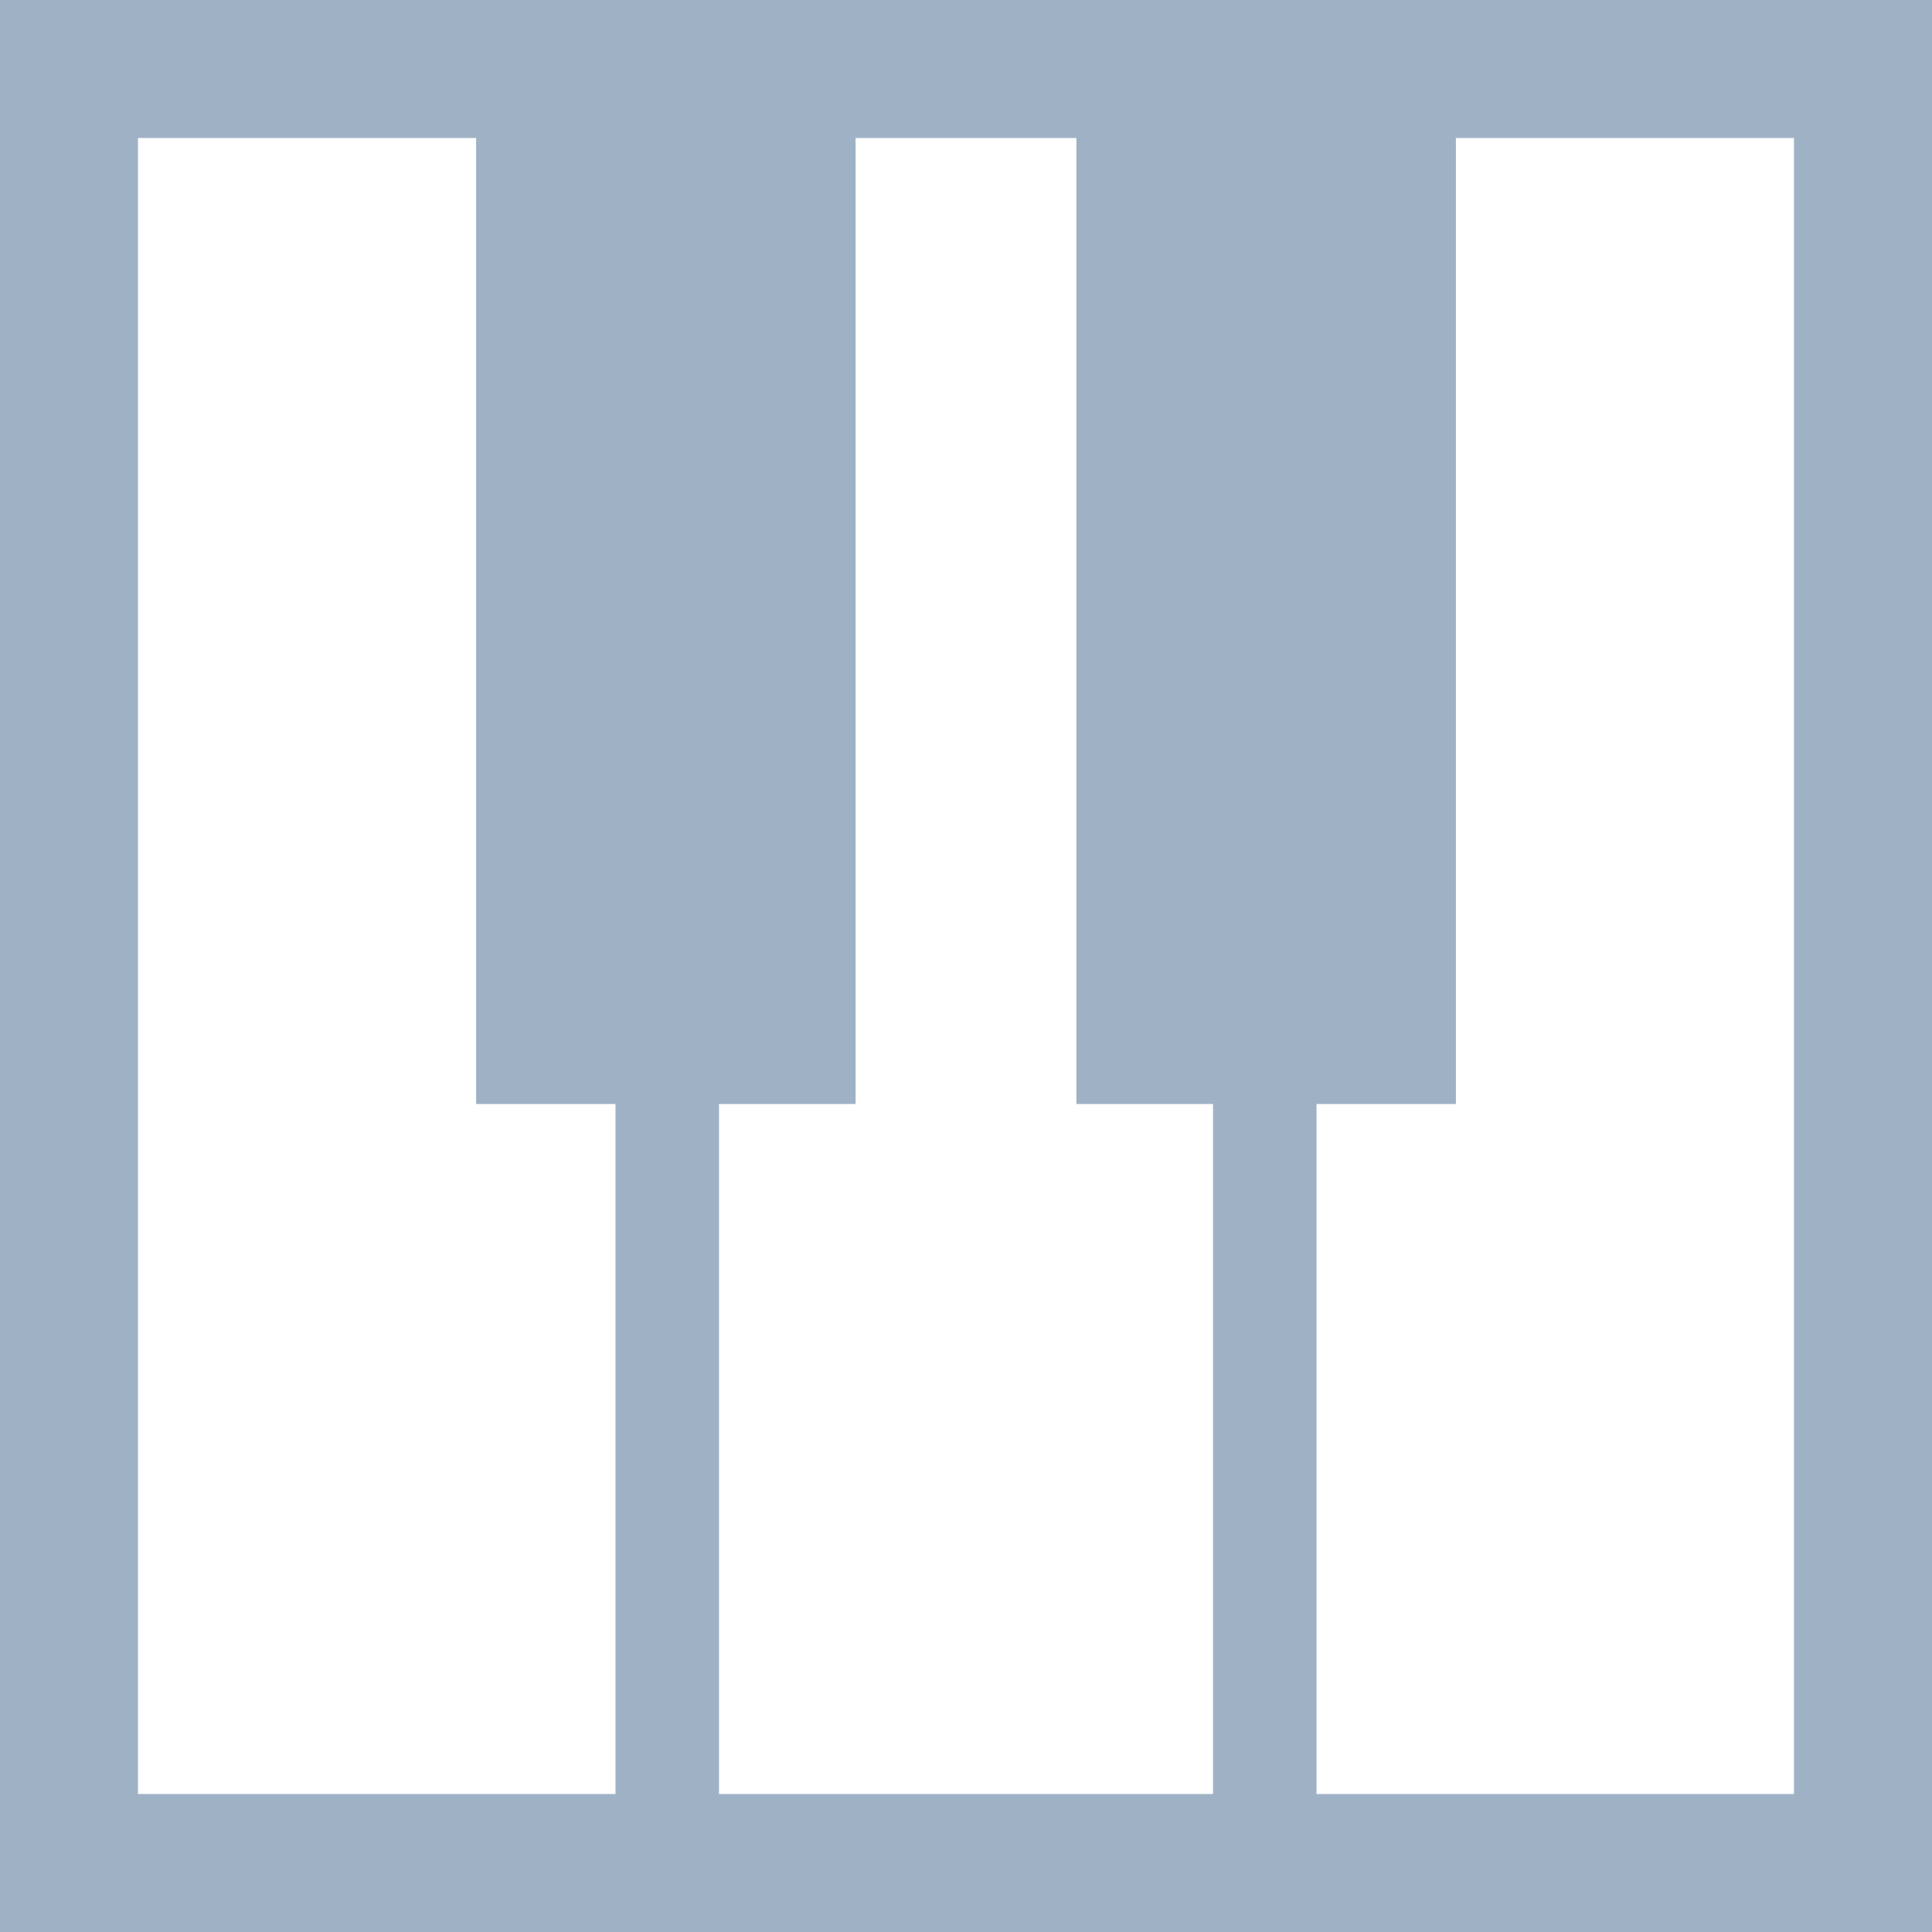
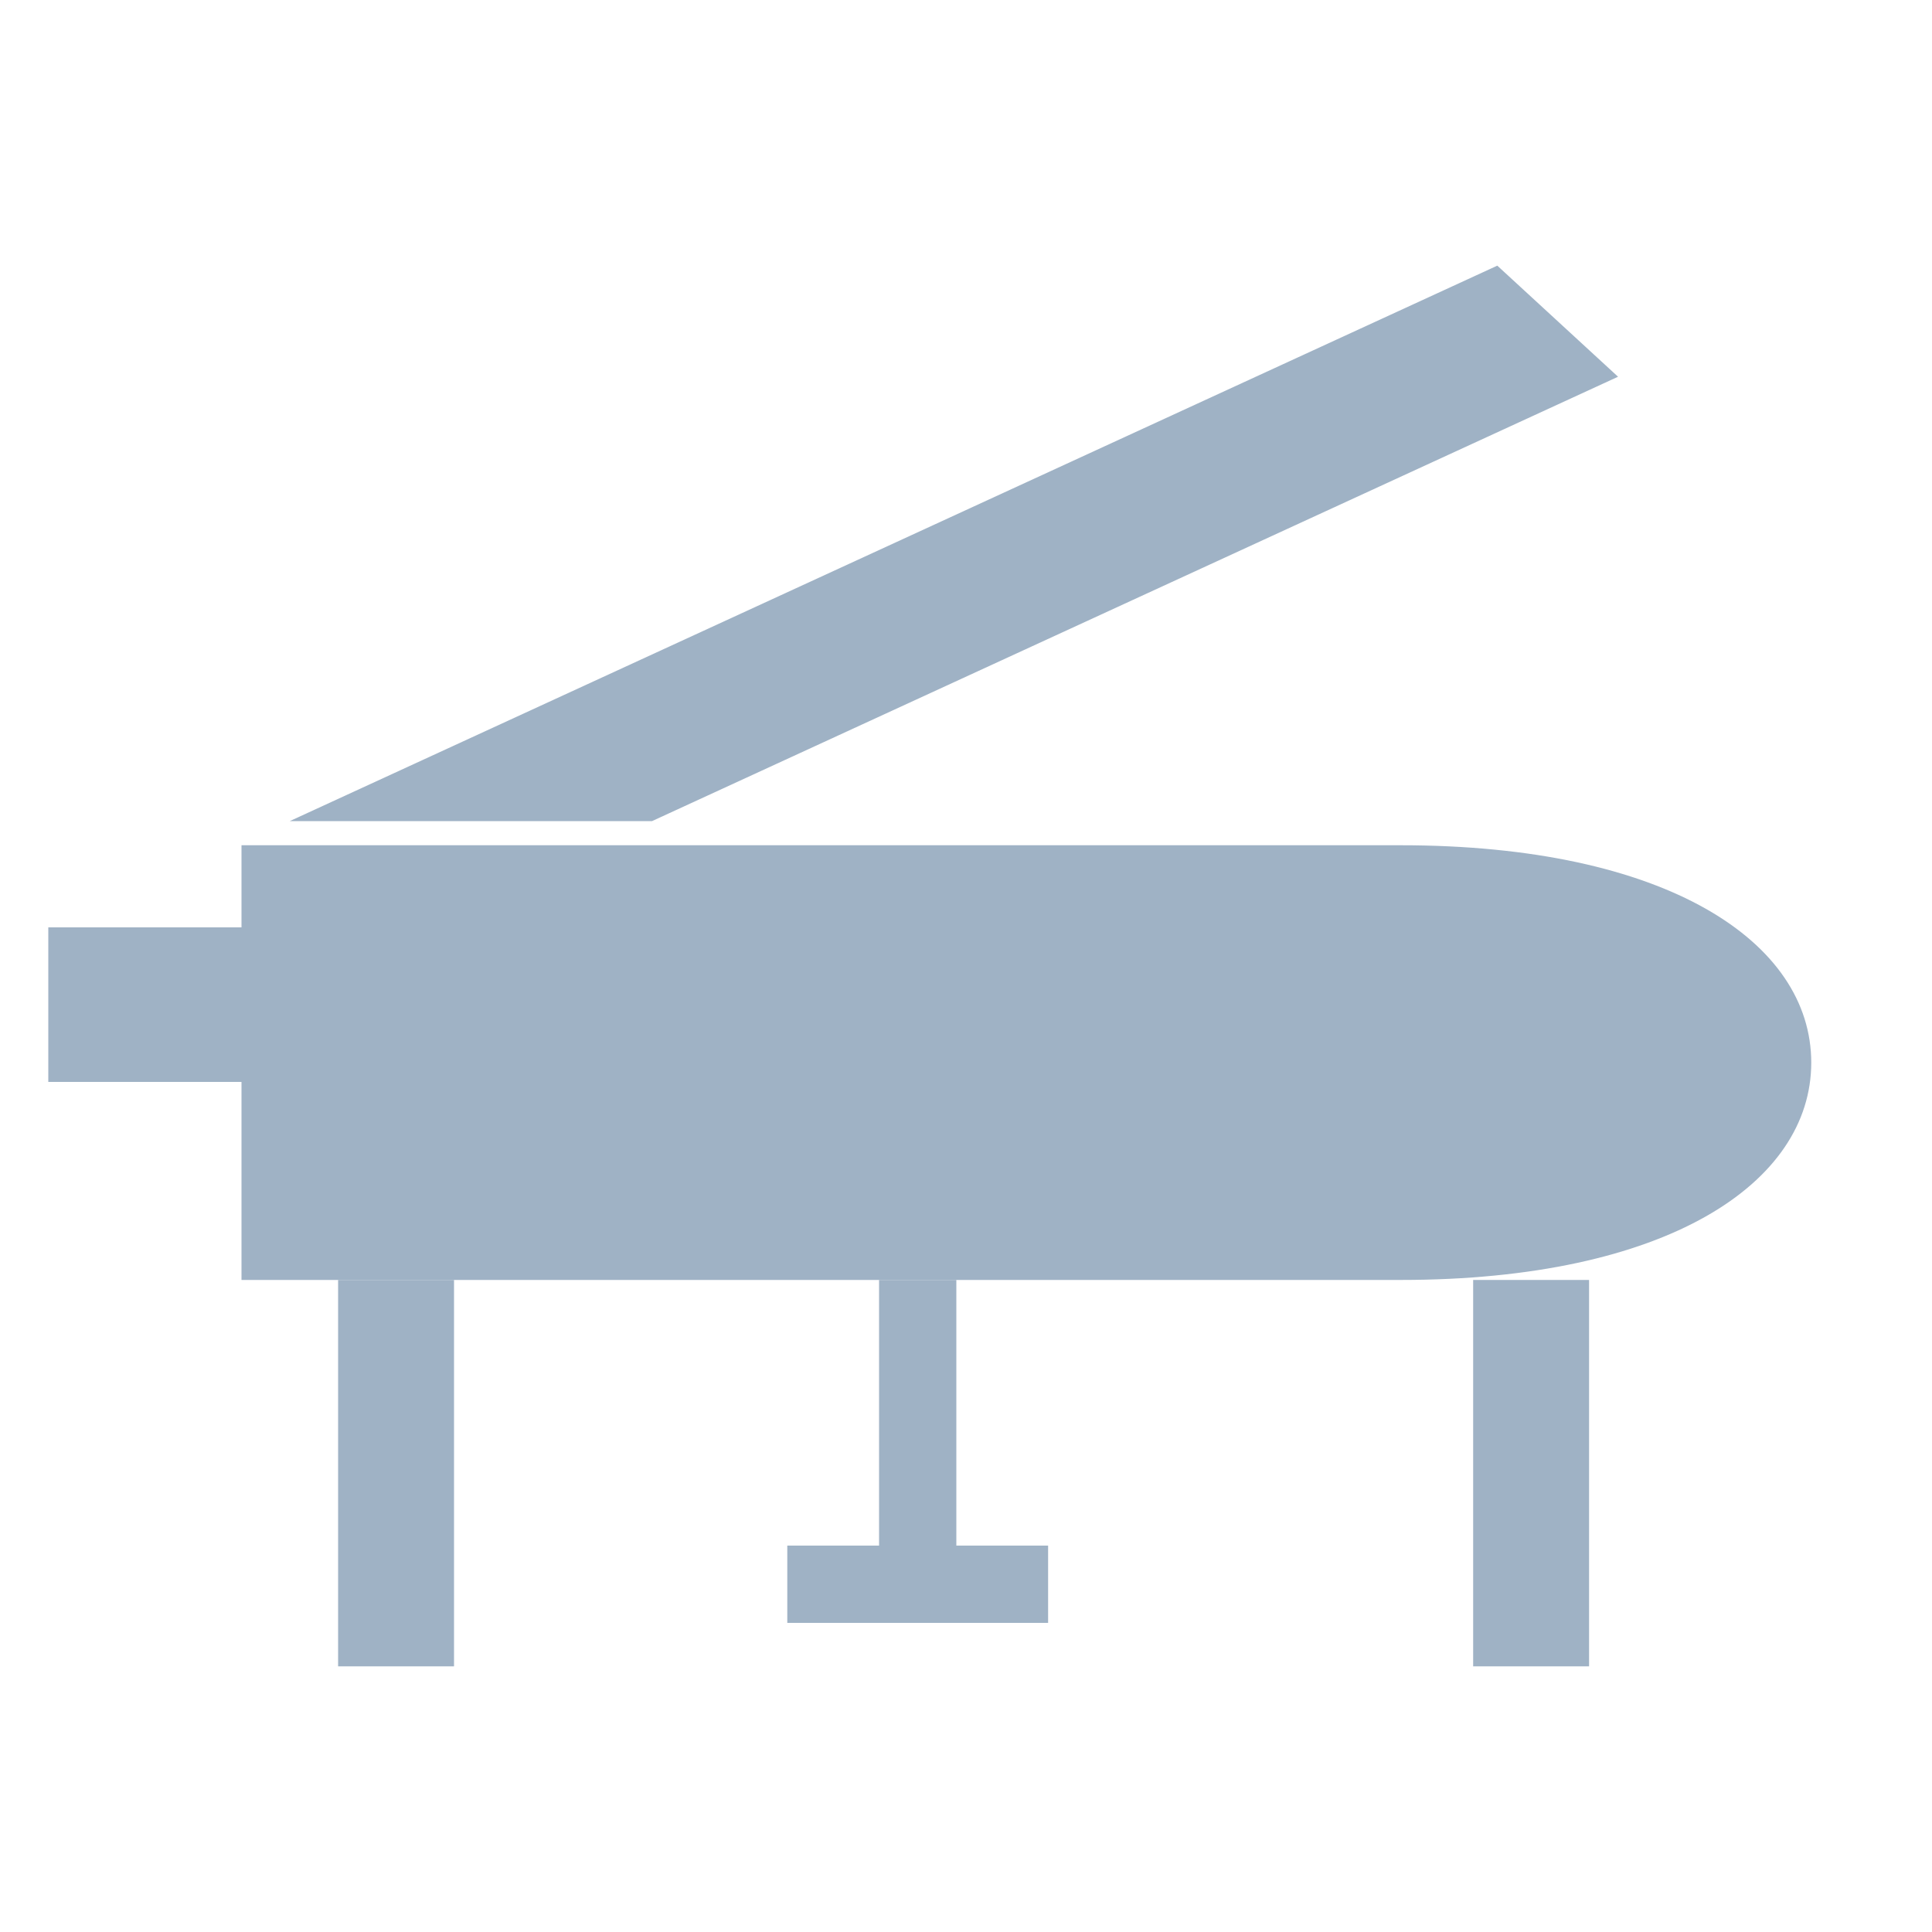
- <svg xmlns="http://www.w3.org/2000/svg" viewBox="0 0 28 28">
-   <rect width="28" height="28" fill="#fff" />
-   <g fill="none" stroke="#9fb2c5">
-     <rect x="1" y="1" width="26" height="26" stroke-width="2" />
-     <line x1="9.67" y1="1" x2="9.67" y2="27" stroke-width="1.5" />
-     <line x1="18.33" y1="1" x2="18.33" y2="27" stroke-width="1.5" />
-   </g>
-   <g fill="#9fb2c5">
-     <rect x="6.9" y="1" width="5.5" height="15" />
-     <rect x="15.6" y="1" width="5.5" height="15" />
+ <svg xmlns="http://www.w3.org/2000/svg" viewBox="0 0 40 40">
+   <rect width="40" height="40" fill="#fff" />
+   <g transform="translate(0 4)" fill="#9fb2c5">
+     <path d="M6 13 L31 1.5 L33.5 3.8 L13.5 13 Z" />
+     <path d="M5 13.5 H29 C34.5 13.5 37.5 15.5 37.5 18 C37.5 20.5 34.5 22.5 29 22.5 H5 Z" />
+     <rect x="1" y="15.2" width="5" height="3.2" />
+     <rect x="7" y="22.5" width="2.4" height="8" />
+     <rect x="30.5" y="22.5" width="2.4" height="8" />
+     <rect x="18.2" y="22.5" width="1.6" height="5.6" />
+     <rect x="16.3" y="28" width="5.4" height="1.6" />
  </g>
</svg>
